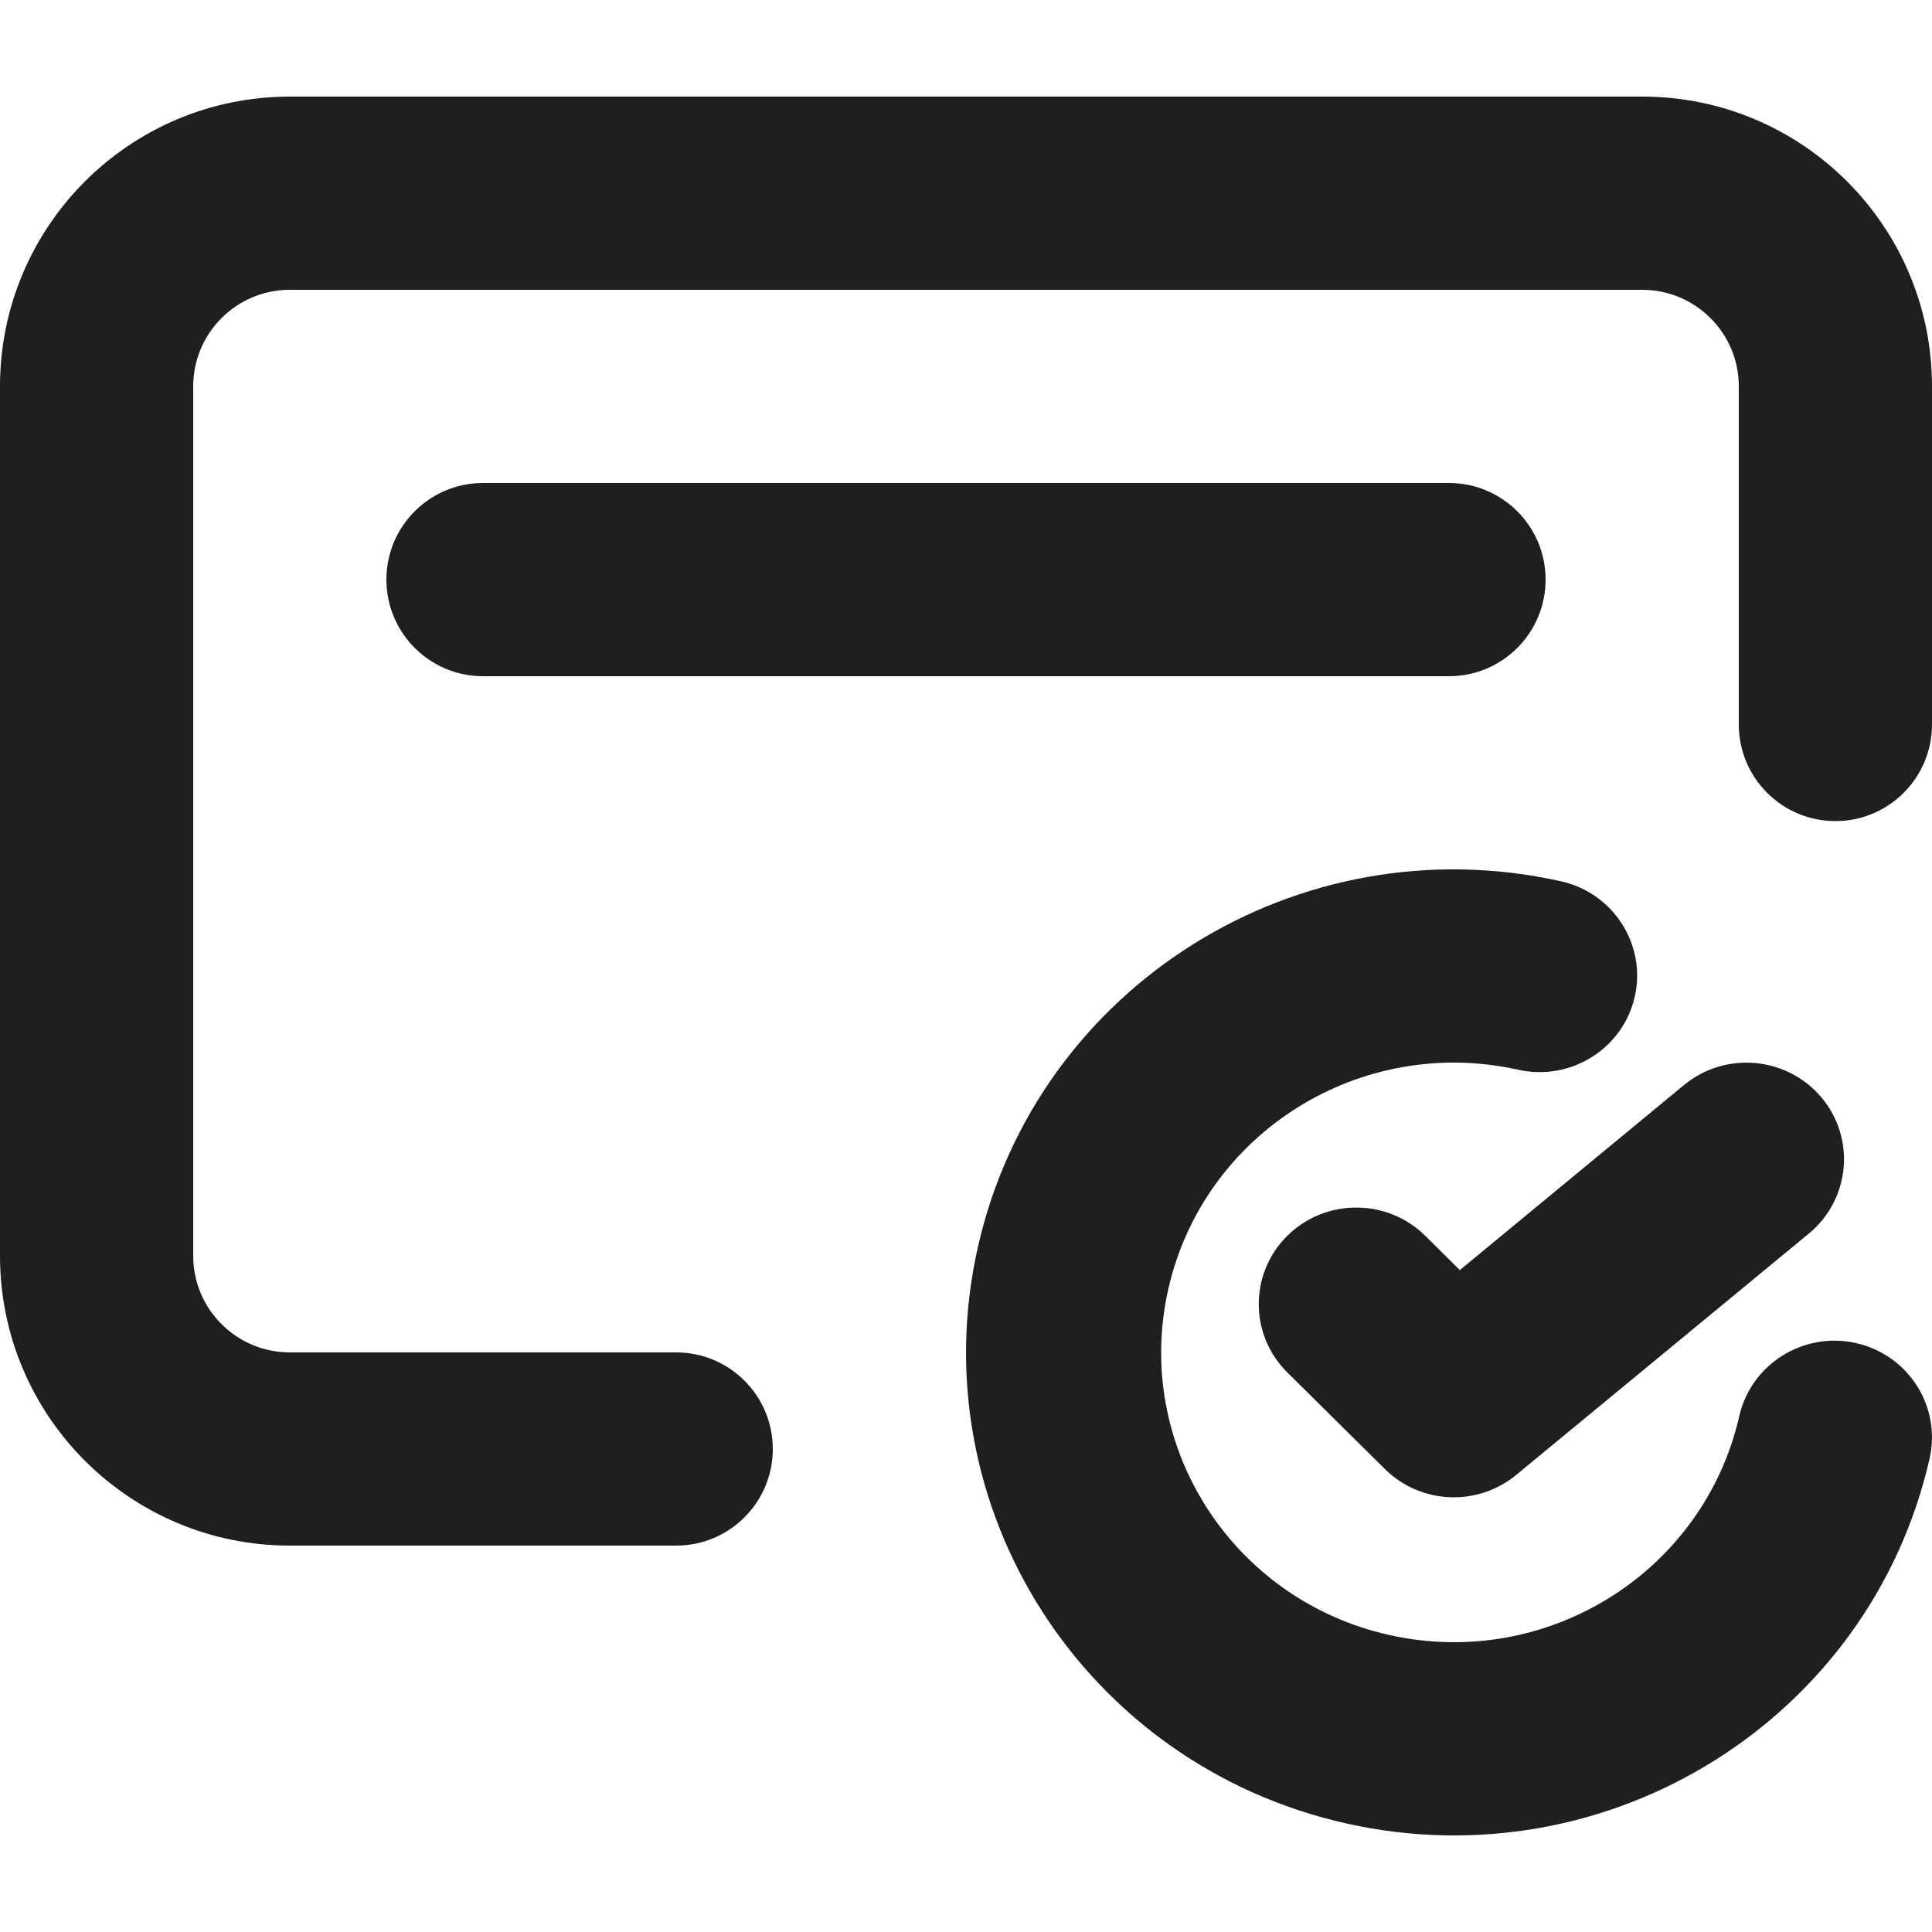
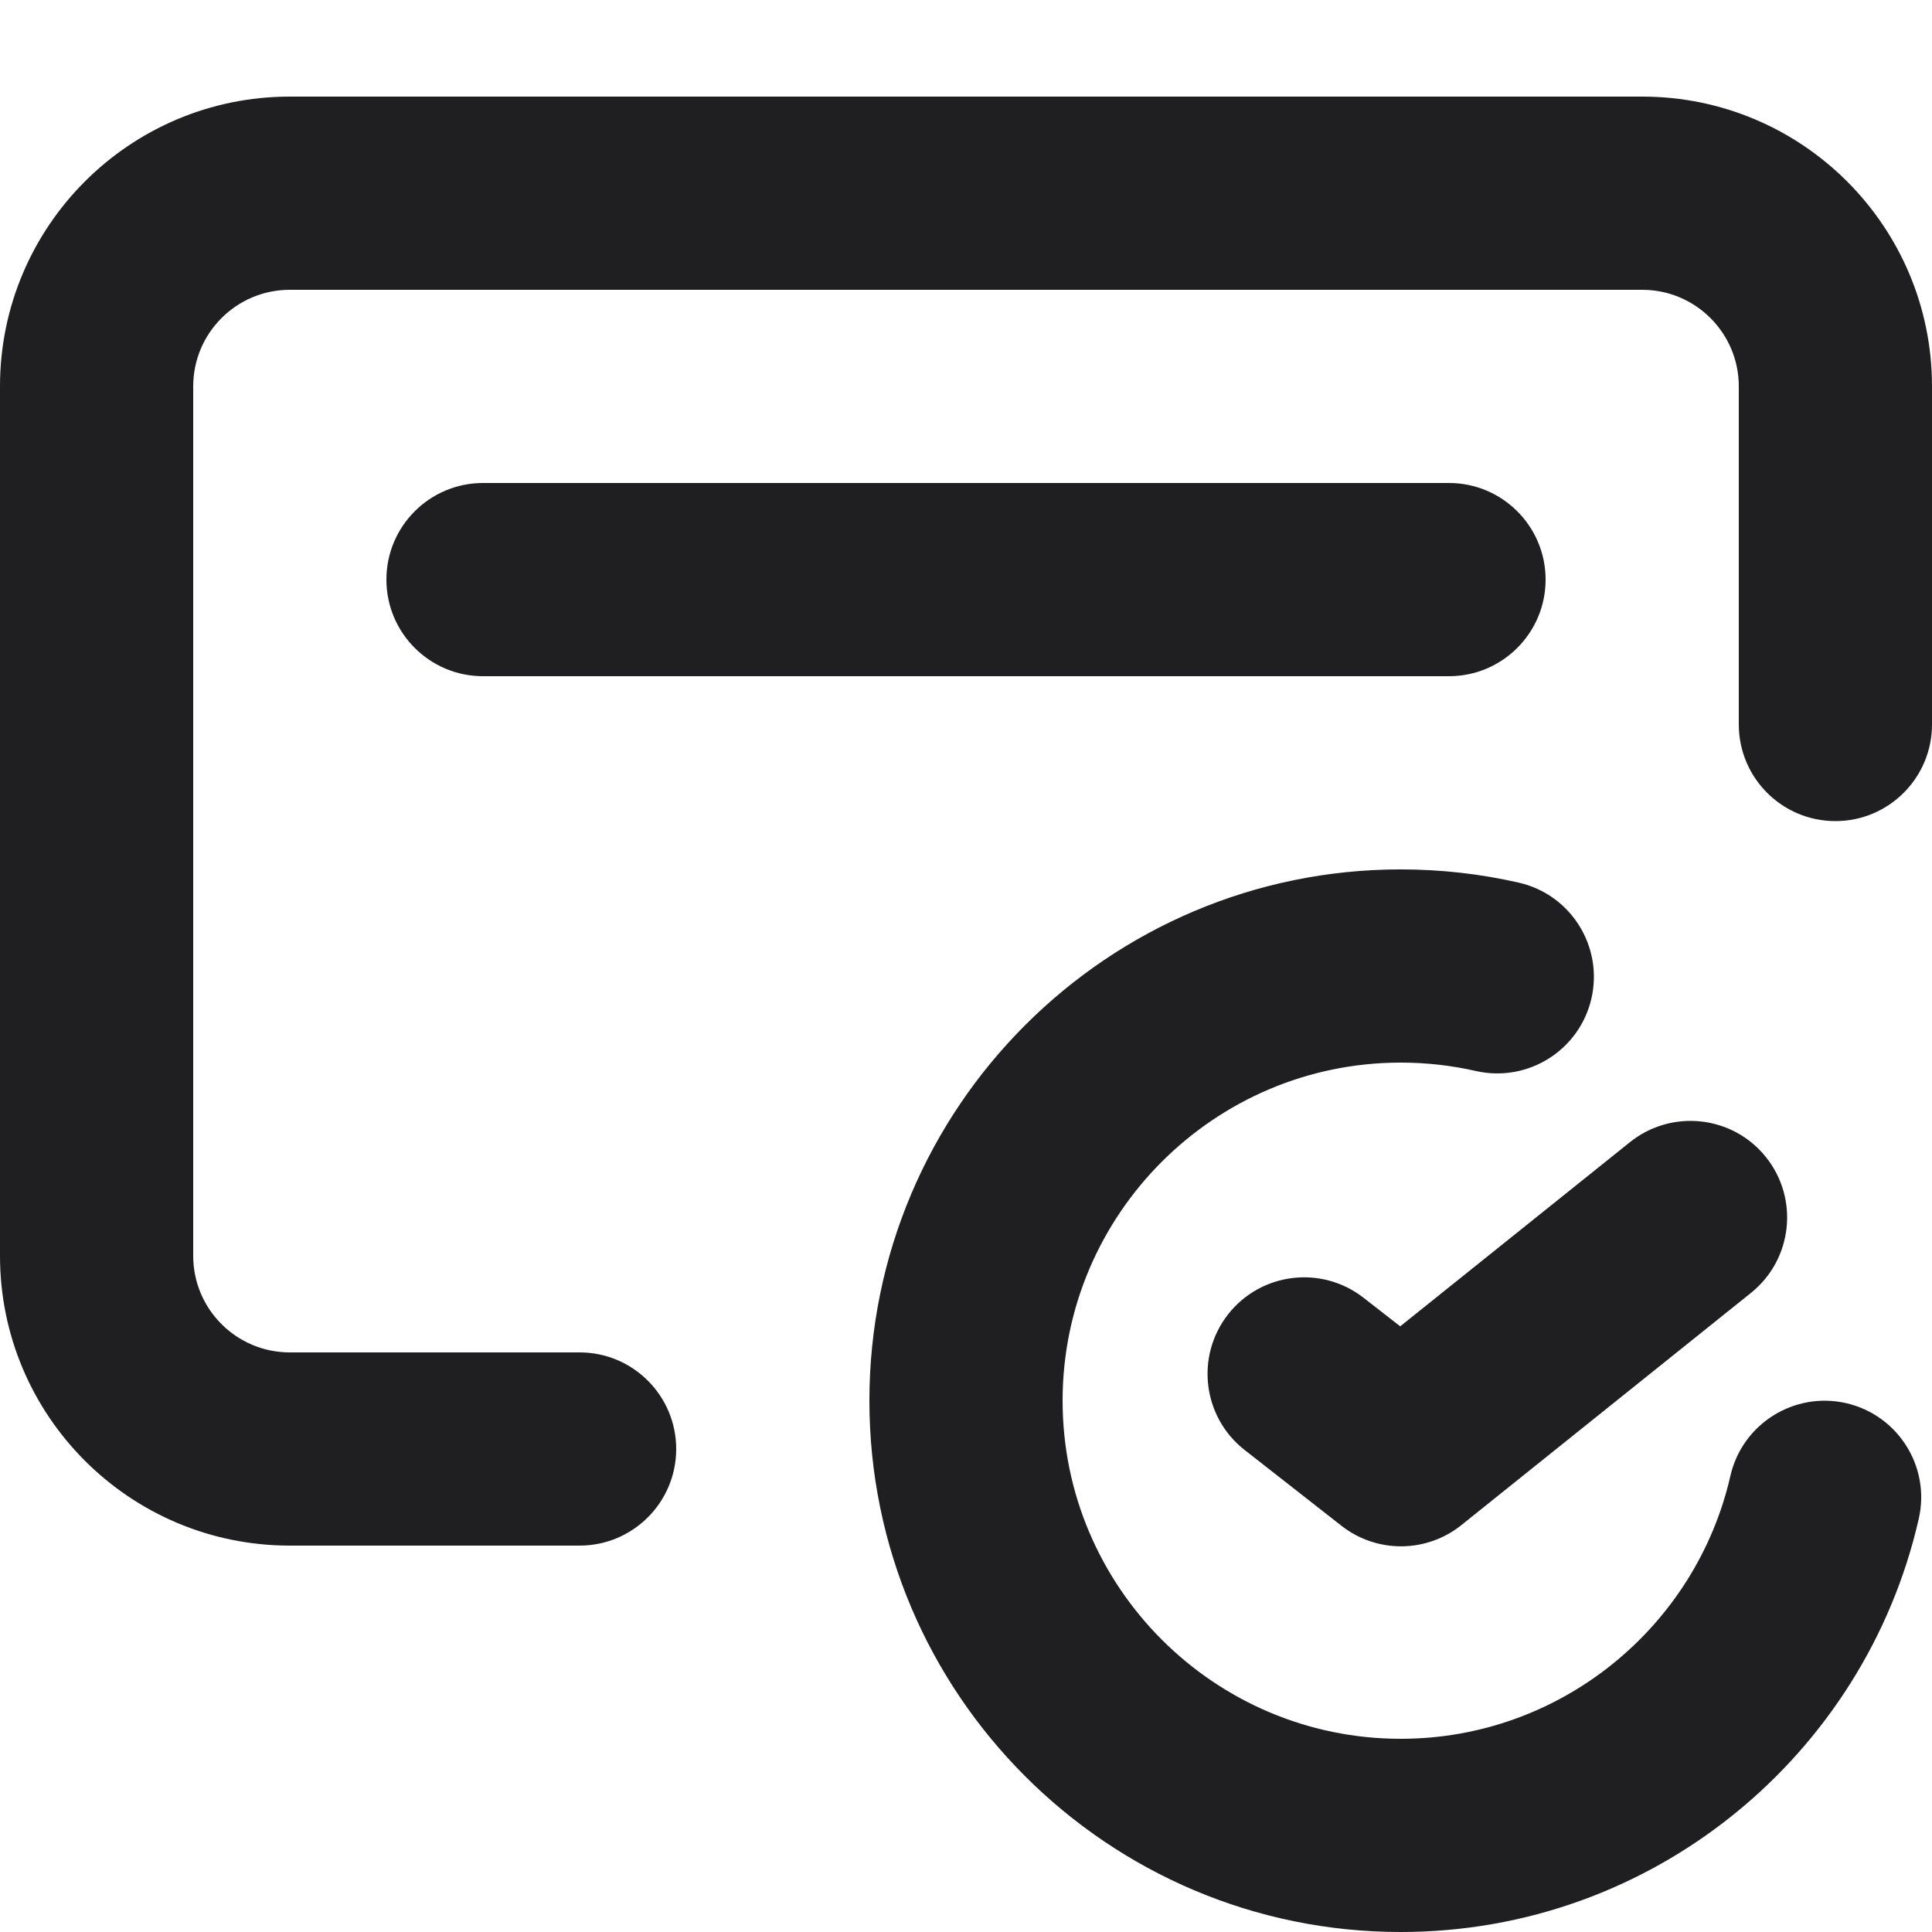
<svg xmlns="http://www.w3.org/2000/svg" width="20" height="20" viewBox="0 0 20 20" fill="none">
-   <path d="M10.125 12.901C10.738 10.208 13.439 8.516 16.159 9.123C16.703 9.244 17.045 9.78 16.923 10.318C16.8 10.857 16.26 11.195 15.716 11.074C14.084 10.71 12.463 11.725 12.095 13.341C11.727 14.957 12.752 16.562 14.384 16.926C16.016 17.29 17.637 16.275 18.005 14.659C18.128 14.121 18.668 13.782 19.212 13.903C19.756 14.025 20.097 14.56 19.975 15.099C19.362 17.792 16.66 19.484 13.94 18.877C11.22 18.27 9.512 15.595 10.125 12.901Z" fill="#1F1F22" />
-   <path d="M17 1C18.657 1 20 2.343 20 4V7.5C20 8.052 19.552 8.5 19 8.5C18.448 8.5 18 8.052 18 7.5V4C18 3.448 17.552 3 17 3H3C2.448 3 2 3.448 2 4V13C2 13.552 2.448 14 3 14H7C7.552 14 8 14.448 8 15C8 15.552 7.552 16 7 16H3C1.343 16 4.0266e-08 14.657 0 13V4C0 2.343 1.343 1 3 1H17Z" fill="#1F1F22" />
-   <path d="M17.433 11.232C17.861 10.879 18.497 10.936 18.855 11.36C19.212 11.784 19.154 12.415 18.726 12.769L15.696 15.268C15.295 15.599 14.705 15.573 14.336 15.207L13.326 14.207C12.932 13.817 12.932 13.183 13.326 12.793C13.72 12.403 14.36 12.403 14.754 12.793L15.112 13.148L17.433 11.232Z" fill="#1F1F22" />
+   <path d="M14.5 9C14.919 9 15.328 9.047 15.722 9.137C16.26 9.259 16.597 9.795 16.475 10.334C16.352 10.872 15.817 11.209 15.278 11.087C15.029 11.03 14.768 11 14.5 11C12.571 11 11 12.571 11 14.5C11 16.429 12.571 18 14.5 18C16.16 18 17.558 16.836 17.913 15.278C18.036 14.74 18.572 14.403 19.11 14.525C19.648 14.648 19.986 15.183 19.863 15.722C19.306 18.168 17.115 20 14.5 20C11.466 20 9 17.534 9 14.5C9 11.466 11.466 9 14.5 9Z" fill="#1F1F22" />
+   <path d="M16.874 11.823C17.305 11.478 17.935 11.547 18.28 11.977C18.626 12.408 18.557 13.038 18.126 13.384L15.129 15.787C14.767 16.078 14.252 16.081 13.887 15.795L12.884 15.01C12.449 14.669 12.373 14.041 12.713 13.606C13.053 13.172 13.681 13.095 14.116 13.435L14.495 13.73L16.874 11.823Z" fill="#1F1F22" />
+   <path d="M17 1C18.657 1 20 2.343 20 4V7.5C20 8.052 19.552 8.5 19 8.5C18.448 8.5 18 8.052 18 7.5V4C18 3.448 17.552 3 17 3H3C2.448 3 2 3.448 2 4V13C2 13.552 2.448 14 3 14H6C6.552 14 7 14.448 7 15C7 15.552 6.552 16 6 16H3C1.343 16 4.0266e-08 14.657 0 13V4C0 2.343 1.343 1 3 1H17Z" fill="#1F1F22" />
  <path d="M15 5C15.552 5 16 5.448 16 6C16 6.552 15.552 7 15 7H5C4.448 7 4 6.552 4 6C4 5.448 4.448 5 5 5H15Z" fill="#1F1F22" />
</svg>
